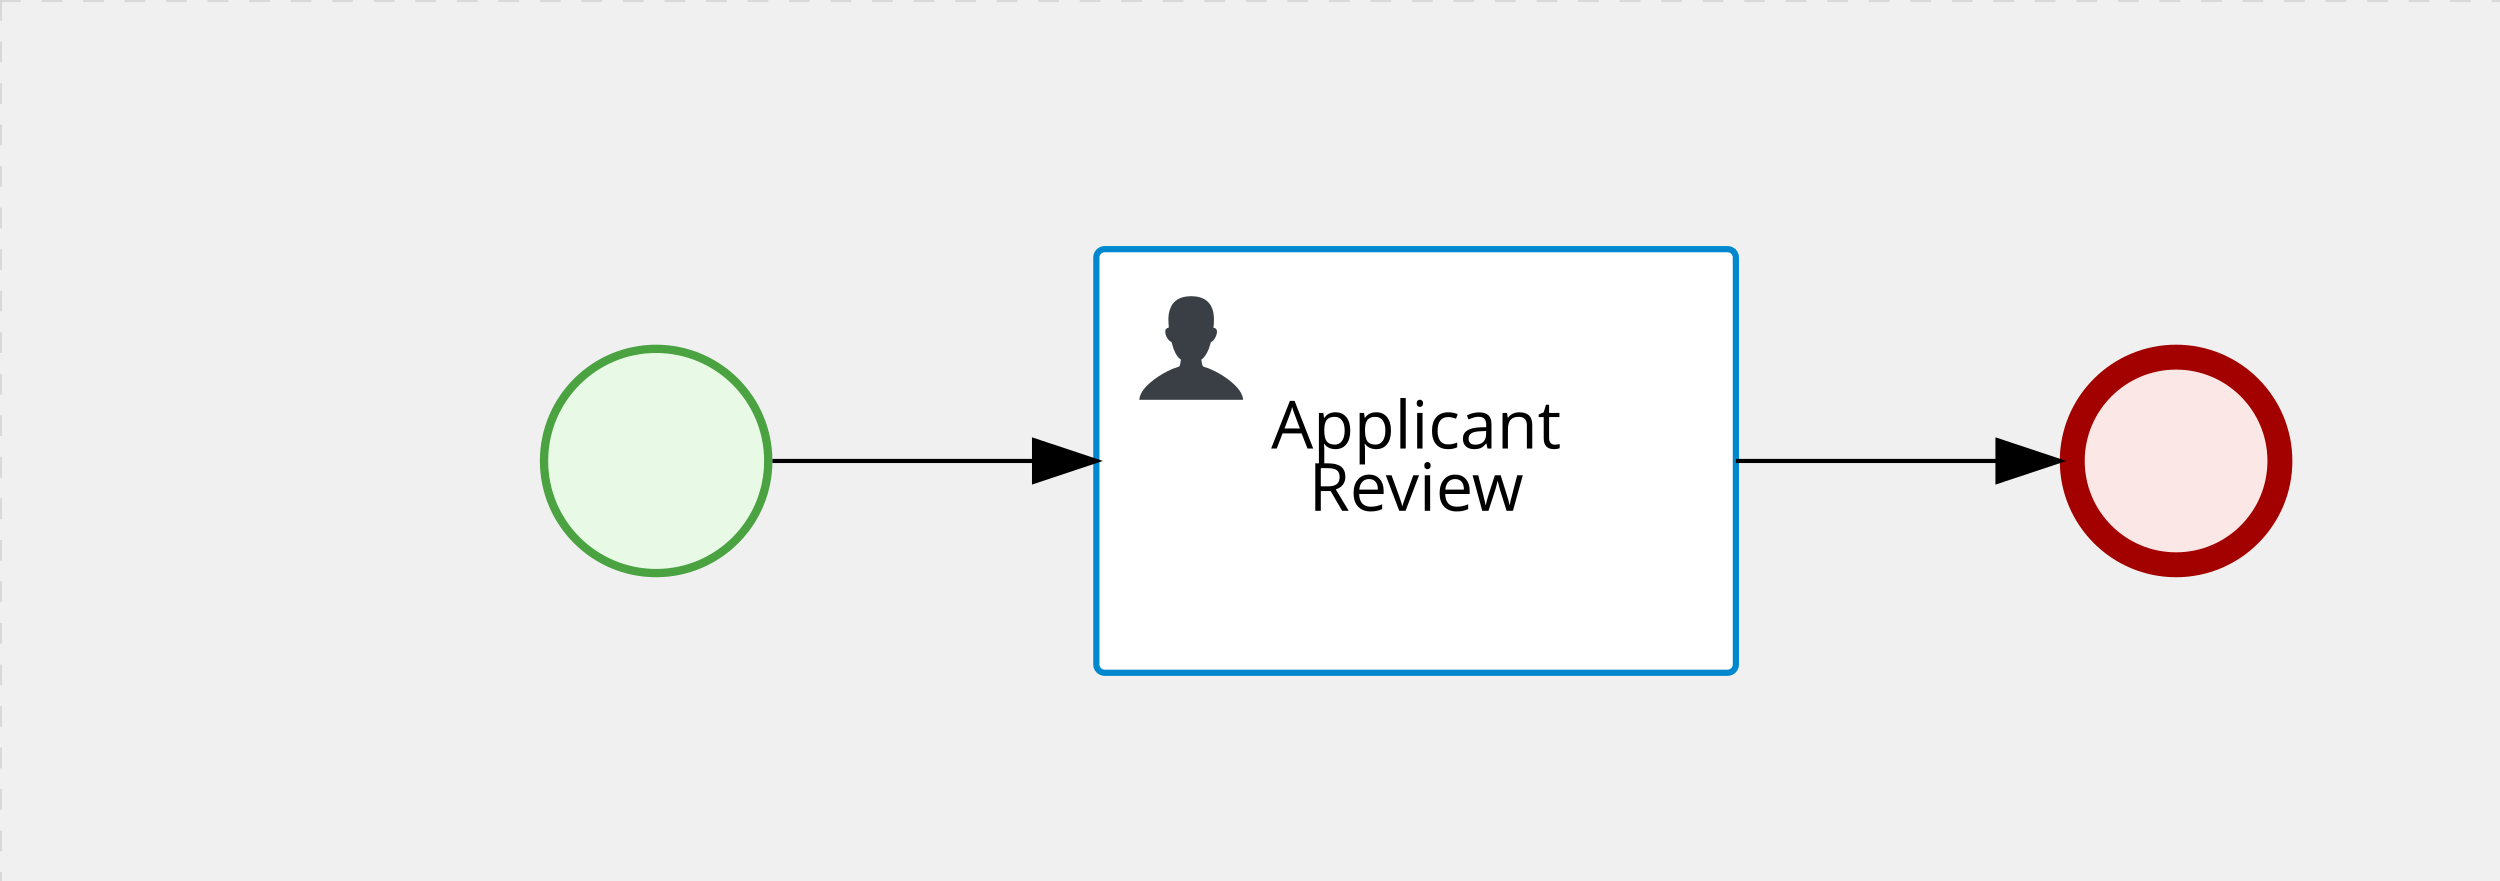
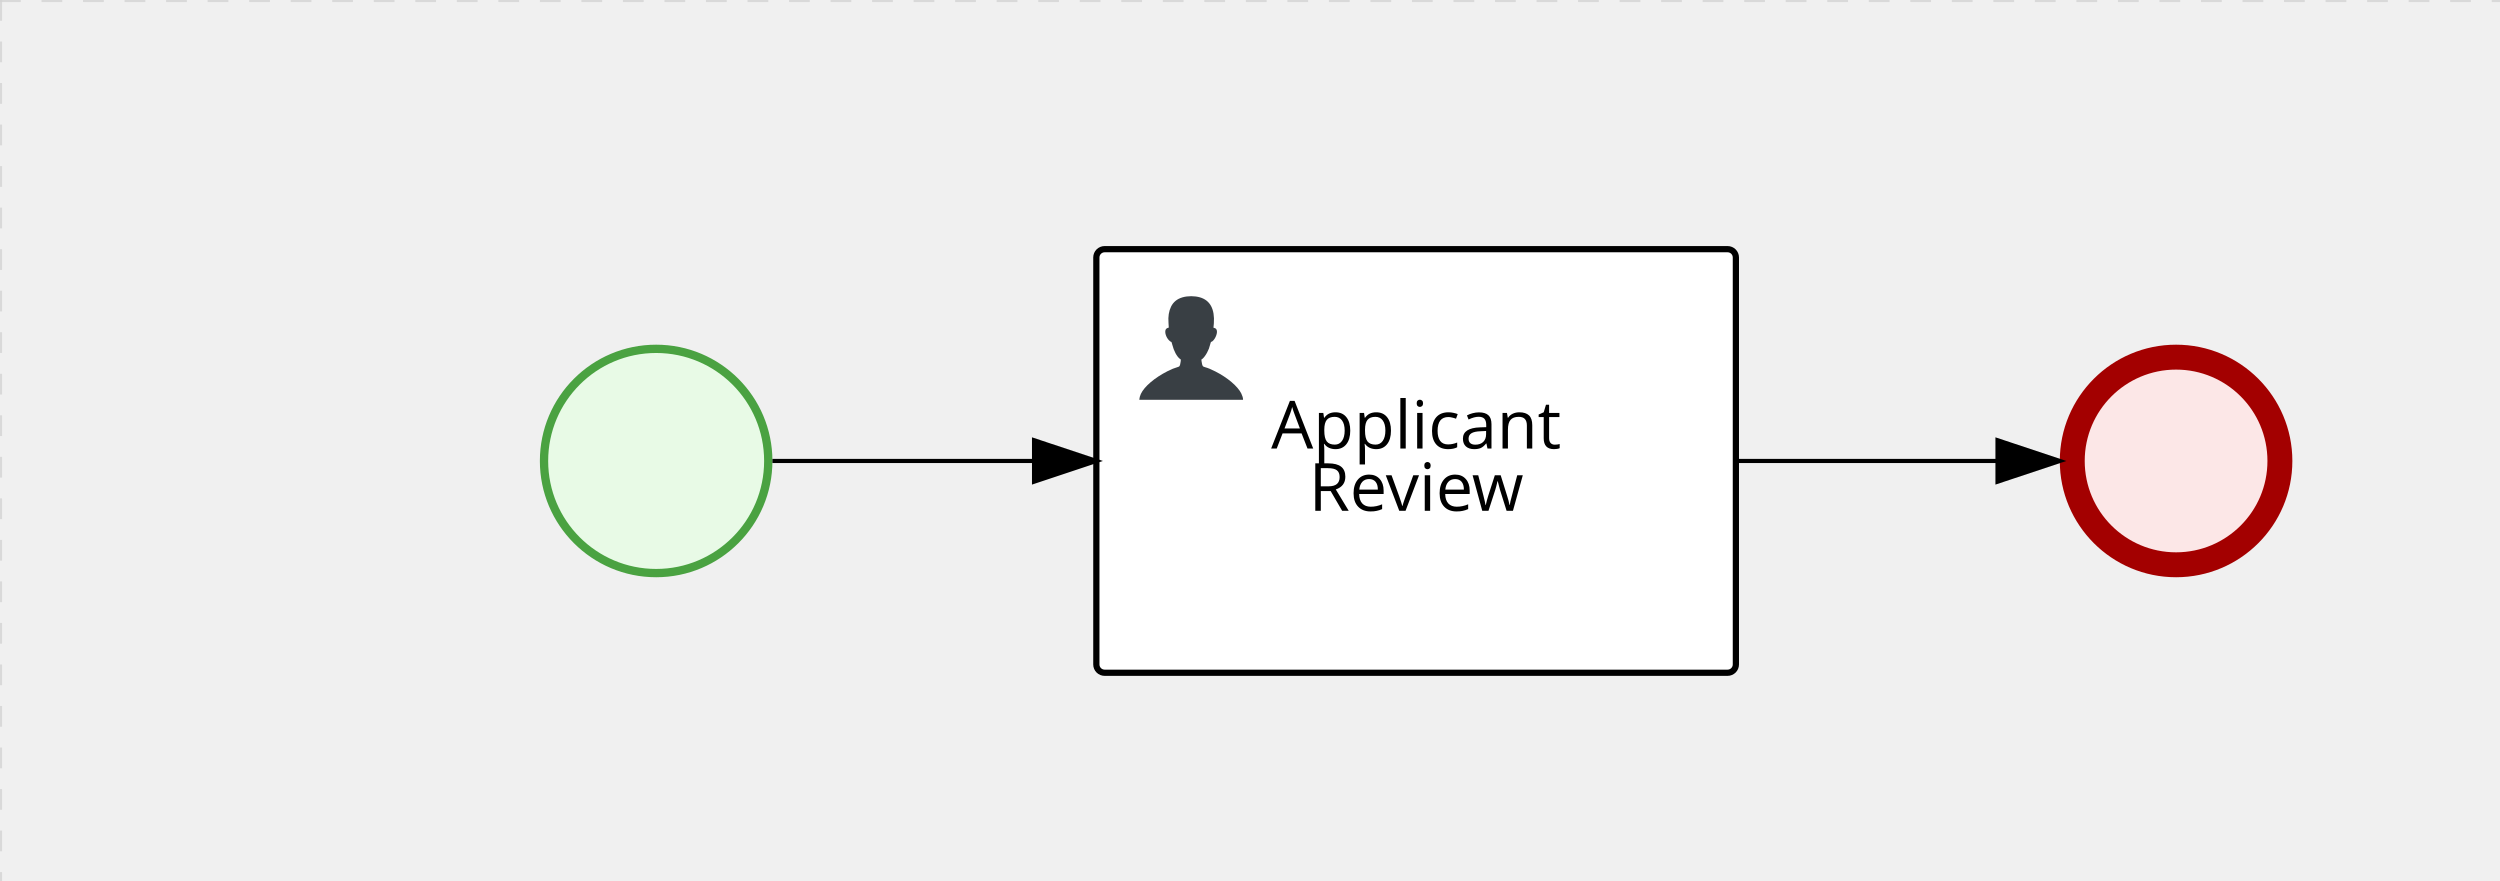
<svg xmlns="http://www.w3.org/2000/svg" version="1.1" width="602" height="212" viewBox="0 0 602 212">
  <defs />
  <g transform="matrix(1,0,0,1,0,0)">
    <g>
      <g>
        <g>
          <path fill="none" stroke="#d3d3d3" paint-order="fill stroke markers" d=" M 0 0 L 1200 0" stroke-miterlimit="10" stroke-opacity="0.8" stroke-dasharray="5" />
        </g>
        <g>
          <path fill="none" stroke="#d3d3d3" paint-order="fill stroke markers" d=" M 0 0 L 0 800" stroke-miterlimit="10" stroke-opacity="0.8" stroke-dasharray="5" />
        </g>
      </g>
      <g id="_A9C336DA-5E24-4CDA-975F-48247EB83446" bpmn2nodeid="_A9C336DA-5E24-4CDA-975F-48247EB83446" transform="matrix(1,0,0,1,130,83)">
        <g>
          <path fill="none" stroke="none" />
        </g>
        <g transform="matrix(0.125,0,0,0.125,0,0)">
          <g transform="matrix(1,0,0,1,0,0)">
            <path fill="#e8fae6" stroke="none" id="_A9C336DA-5E24-4CDA-975F-48247EB83446?shapeType=BACKGROUND" paint-order="stroke fill markers" d=" M 0 0 M 444 224 C 444 263.9 434.2 300.8 414.4 334.5 C 394.7 368.2 368 394.9 334.4 414.5 C 300.8 434.1 263.9 444 224 444 C 184.1 444 147.2 434.2 113.5 414.4 C 79.8 394.7 53.1 368 33.5 334.4 C 13.9 300.8 4 263.9 4 224 C 4 184.1 13.8 147.2 33.6 113.5 C 53.4 79.8 80.1 53.1 113.6 33.5 C 147.1 13.9 184.1 4 224 4 C 263.9 4 300.8 13.8 334.5 33.6 C 368.2 53.4 394.9 80.1 414.5 113.6 C 434.1 147.1 444 184.1 444 224 Z" />
          </g>
          <g>
            <g transform="matrix(1,0,0,1,0,0)">
              <g transform="matrix(1,0,0,1,0,0)">
                <path fill="#4aa241" stroke="none" id="_A9C336DA-5E24-4CDA-975F-48247EB83446?shapeType=BORDER&amp;renderType=FILL" paint-order="stroke fill markers" d=" M 0 0 M 224 0 C 100.3 0 0 100.3 0 224 C 0 347.7 100.3 448 224 448 C 347.7 448 448 347.7 448 224 C 448 100.3 347.7 0 224 0 Z M 0 0 M 224 432 C 109.1 432 16 338.9 16 224 C 16 109.1 109.1 16 224 16 C 338.9 16 432 109.1 432 224 C 432 338.9 338.9 432 224 432 Z" />
              </g>
            </g>
          </g>
        </g>
        <g transform="matrix(1,0,0,1,28,61)" />
      </g>
      <g id="_59EFBE62-E227-4378-8B5C-E4E28BC90A82" bpmn2nodeid="_59EFBE62-E227-4378-8B5C-E4E28BC90A82" transform="matrix(1,0,0,1,264,60)">
        <g>
          <path fill="none" stroke="none" />
        </g>
        <g transform="matrix(1,0,0,1,0,0)">
          <path fill="#ffffff" stroke="none" id="_59EFBE62-E227-4378-8B5C-E4E28BC90A82?shapeType=BACKGROUND" paint-order="stroke fill markers" d=" M 2 0 L 152 0 L 152 0 A 2 2 0 0 1 154 2 L 154 100 L 154 100 A 2 2 0 0 1 152 102 L 2 102 L 2 102 A 2 2 0 0 1 0 100 L 0 2 L 0 2 A 2 2 0 0 1 2 0 Z" />
        </g>
        <g transform="matrix(1,0,0,1,0,0)">
-           <path fill="none" stroke="rgb(0,136,206)" id="_59EFBE62-E227-4378-8B5C-E4E28BC90A82?shapeType=BORDER&amp;renderType=STROKE" paint-order="fill stroke markers" d=" M 2 0 L 152 0 L 152 0 A 2 2 0 0 1 154 2 L 154 100 L 154 100 A 2 2 0 0 1 152 102 L 2 102 L 2 102 A 2 2 0 0 1 0 100 L 0 2 L 0 2 A 2 2 0 0 1 2 0 Z" stroke-miterlimit="10" stroke-width="1.5" stroke-dasharray="" />
+           <path fill="none" stroke="#000000" id="_59EFBE62-E227-4378-8B5C-E4E28BC90A82?shapeType=BORDER&amp;renderType=STROKE" paint-order="fill stroke markers" d=" M 2 0 L 152 0 L 152 0 A 2 2 0 0 1 154 2 L 154 100 L 154 100 A 2 2 0 0 1 152 102 L 2 102 L 2 102 A 2 2 0 0 1 0 100 L 0 2 L 0 2 A 2 2 0 0 1 2 0 Z" stroke-miterlimit="10" stroke-width="1.5" stroke-dasharray="" />
        </g>
        <g>
          <g transform="matrix(0.06,0,0,0.06,9.4,9.4)">
            <g transform="matrix(1,0,0,1,0,0)">
              <path fill="#393f44" stroke="none" id="_59EFBE62-E227-4378-8B5C-E4E28BC90A82undefined" paint-order="stroke fill markers" d=" M 0 0 M 16 445.21 C 16 440.869 18.784 431.129 22.001 424.217 C 35.768 394.64 77.283 359.28 129 333.084 C 144.516 325.224 157.347 319.964 167.807 317.174 C 171.932 316.074 175.729 314.414 176.525 313.363 C 178.894 310.234 180.914 302.908 181.727 294.5 L 182.5 286.5 L 178.507 283.455 C 166.303 274.146 154.284 251.678 148.04 226.5 C 145.611 216.707 145.056 215.462 142.984 215.158 C 141.703 214.97 138.083 212.243 134.939 209.099 C 123.233 197.393 116.891 177.376 121.44 166.49 C 123.002 162.751 128.155 159.01 131.75 159.004 C 134.448 159 134.471 158.603 132.914 138.788 C 130.927 113.496 134.279 92.265 143.132 74.076 C 152.232 55.38 167.569 42.882 189.049 36.66 C 210.203 30.532 237.797 30.532 258.951 36.66 C 300.042 48.563 318.958 83.806 314.955 141 C 314.32 150.075 313.624 157.788 313.409 158.14 C 313.194 158.493 314.575 159.073 316.479 159.43 C 328.929 161.766 330.986 177.018 321.496 196.621 C 316.903 206.109 309.357 214.508 304.817 215.185 C 303.023 215.453 302.293 217.146 299.943 226.5 C 296.659 239.567 294.474 245.305 287.948 257.995 C 282.491 268.606 273.035 281.109 268.108 284.229 L 264.871 286.278 L 265.518 292.889 C 266.345 301.33 268.639 309.871 270.877 312.837 C 272.067 314.415 275.002 315.79 280.063 317.139 C 291.069 320.075 303.617 325.274 321 334.102 C 369.815 358.891 410.848 393.758 425.032 422.5 C 429.07 430.682 432 440.232 432 445.21 L 432 448 L 224 448 L 16 448 L 16 445.21 Z" />
            </g>
          </g>
        </g>
        <g transform="matrix(1,0,0,1,4.04,13.68)">
          <g transform="matrix(0.04,0,0,0.04,63.36,69.12)">
            <g transform="matrix(1,0,0,1,0,0)">
              <path fill="none" stroke="none" />
            </g>
            <g transform="matrix(1,0,0,1,0,0)">
              <path fill="none" stroke="none" />
            </g>
          </g>
        </g>
        <g transform="matrix(1,0,0,1,40.01562,36)">
          <text fill="#000000" stroke="none" font-family="Open Sans" font-size="12pt" font-style="normal" font-weight="normal" text-decoration="normal" x="36.984" y="12" text-anchor="middle" dominant-baseline="alphabetic">Applicant </text>
          <text fill="#000000" stroke="none" font-family="Open Sans" font-size="12pt" font-style="normal" font-weight="normal" text-decoration="normal" x="36.984" y="27" text-anchor="middle" dominant-baseline="alphabetic">  Review   </text>
        </g>
      </g>
      <g id="_FA5FAC6C-02DF-4A06-861F-665150382EC6" bpmn2nodeid="_FA5FAC6C-02DF-4A06-861F-665150382EC6" transform="matrix(1,0,0,1,496,83)">
        <g>
          <path fill="none" stroke="none" />
        </g>
        <g transform="matrix(0.125,0,0,0.125,0,0)">
          <g transform="matrix(1,0,0,1,0,0)">
            <path fill="#fce7e7" stroke="none" id="_FA5FAC6C-02DF-4A06-861F-665150382EC6?shapeType=BACKGROUND" paint-order="stroke fill markers" d=" M 0 0 M 444 224 C 444 263.9 434.2 300.8 414.4 334.5 C 394.7 368.2 368 394.9 334.4 414.5 C 300.8 434.1 263.9 444 224 444 C 184.1 444 147.2 434.2 113.5 414.4 C 79.8 394.7 53.1 368 33.5 334.4 C 13.9 300.8 4 263.9 4 224 C 4 184.1 13.8 147.2 33.6 113.5 C 53.4 79.8 80.1 53.1 113.6 33.5 C 147.1 13.9 184.1 4 224 4 C 263.9 4 300.8 13.8 334.5 33.6 C 368.2 53.4 394.9 80.1 414.5 113.6 C 434.1 147.1 444 184.1 444 224 Z" />
          </g>
          <g>
            <g transform="matrix(1,0,0,1,0,0)">
              <g transform="matrix(1,0,0,1,0,0)">
                <path fill="#a30000" stroke="none" id="_FA5FAC6C-02DF-4A06-861F-665150382EC6?shapeType=BORDER&amp;renderType=FILL" paint-order="stroke fill markers" d=" M 0 0 M 224 0 C 100.3 0 0 100.3 0 224 C 0 347.7 100.3 448 224 448 C 347.7 448 448 347.7 448 224 C 448 100.3 347.7 0 224 0 Z M 0 0 M 224 400 C 126.8 400 48 321.2 48 224 C 48 126.8 126.8 48 224 48 C 321.2 48 400 126.8 400 224 C 400 321.2 321.2 400 224 400 Z" />
              </g>
            </g>
          </g>
        </g>
        <g transform="matrix(1,0,0,1,28,61)" />
      </g>
      <g id="_98018661-F614-40AA-BC3C-57370D3D7482" bpmn2nodeid="_98018661-F614-40AA-BC3C-57370D3D7482">
        <g>
          <path fill="none" stroke="#000000" paint-order="fill stroke markers" d=" M 186 111 L 249 111" stroke-miterlimit="10" stroke-dasharray="" />
        </g>
        <g transform="matrix(1,0,0,1,186,111)" />
        <g transform="matrix(6.123233995736766e-17,1,-1,6.123233995736766e-17,264,106)">
          <path fill="#000000" stroke="#000000" paint-order="fill stroke markers" d=" M 10 15 L 0 15 L 5 0 Z" stroke-miterlimit="10" stroke-dasharray="" />
        </g>
        <g transform="matrix(1,0,0,1,186,101)" />
      </g>
      <g id="_02A3E5A9-B4E3-42C9-A85D-01E2A462731E" bpmn2nodeid="_02A3E5A9-B4E3-42C9-A85D-01E2A462731E">
        <g>
          <path fill="none" stroke="#000000" paint-order="fill stroke markers" d=" M 418 111 L 481 111" stroke-miterlimit="10" stroke-dasharray="" />
        </g>
        <g transform="matrix(1,0,0,1,418,111)" />
        <g transform="matrix(6.123233995736766e-17,1,-1,6.123233995736766e-17,496,106)">
          <path fill="#000000" stroke="#000000" paint-order="fill stroke markers" d=" M 10 15 L 0 15 L 5 0 Z" stroke-miterlimit="10" stroke-dasharray="" />
        </g>
        <g transform="matrix(1,0,0,1,418,101)" />
      </g>
      <g transform="matrix(1,0,0,1,130,83)" />
      <g transform="matrix(1,0,0,1,496,83)" />
      <g transform="matrix(1,0,0,1,264,60)" />
    </g>
  </g>
</svg>
